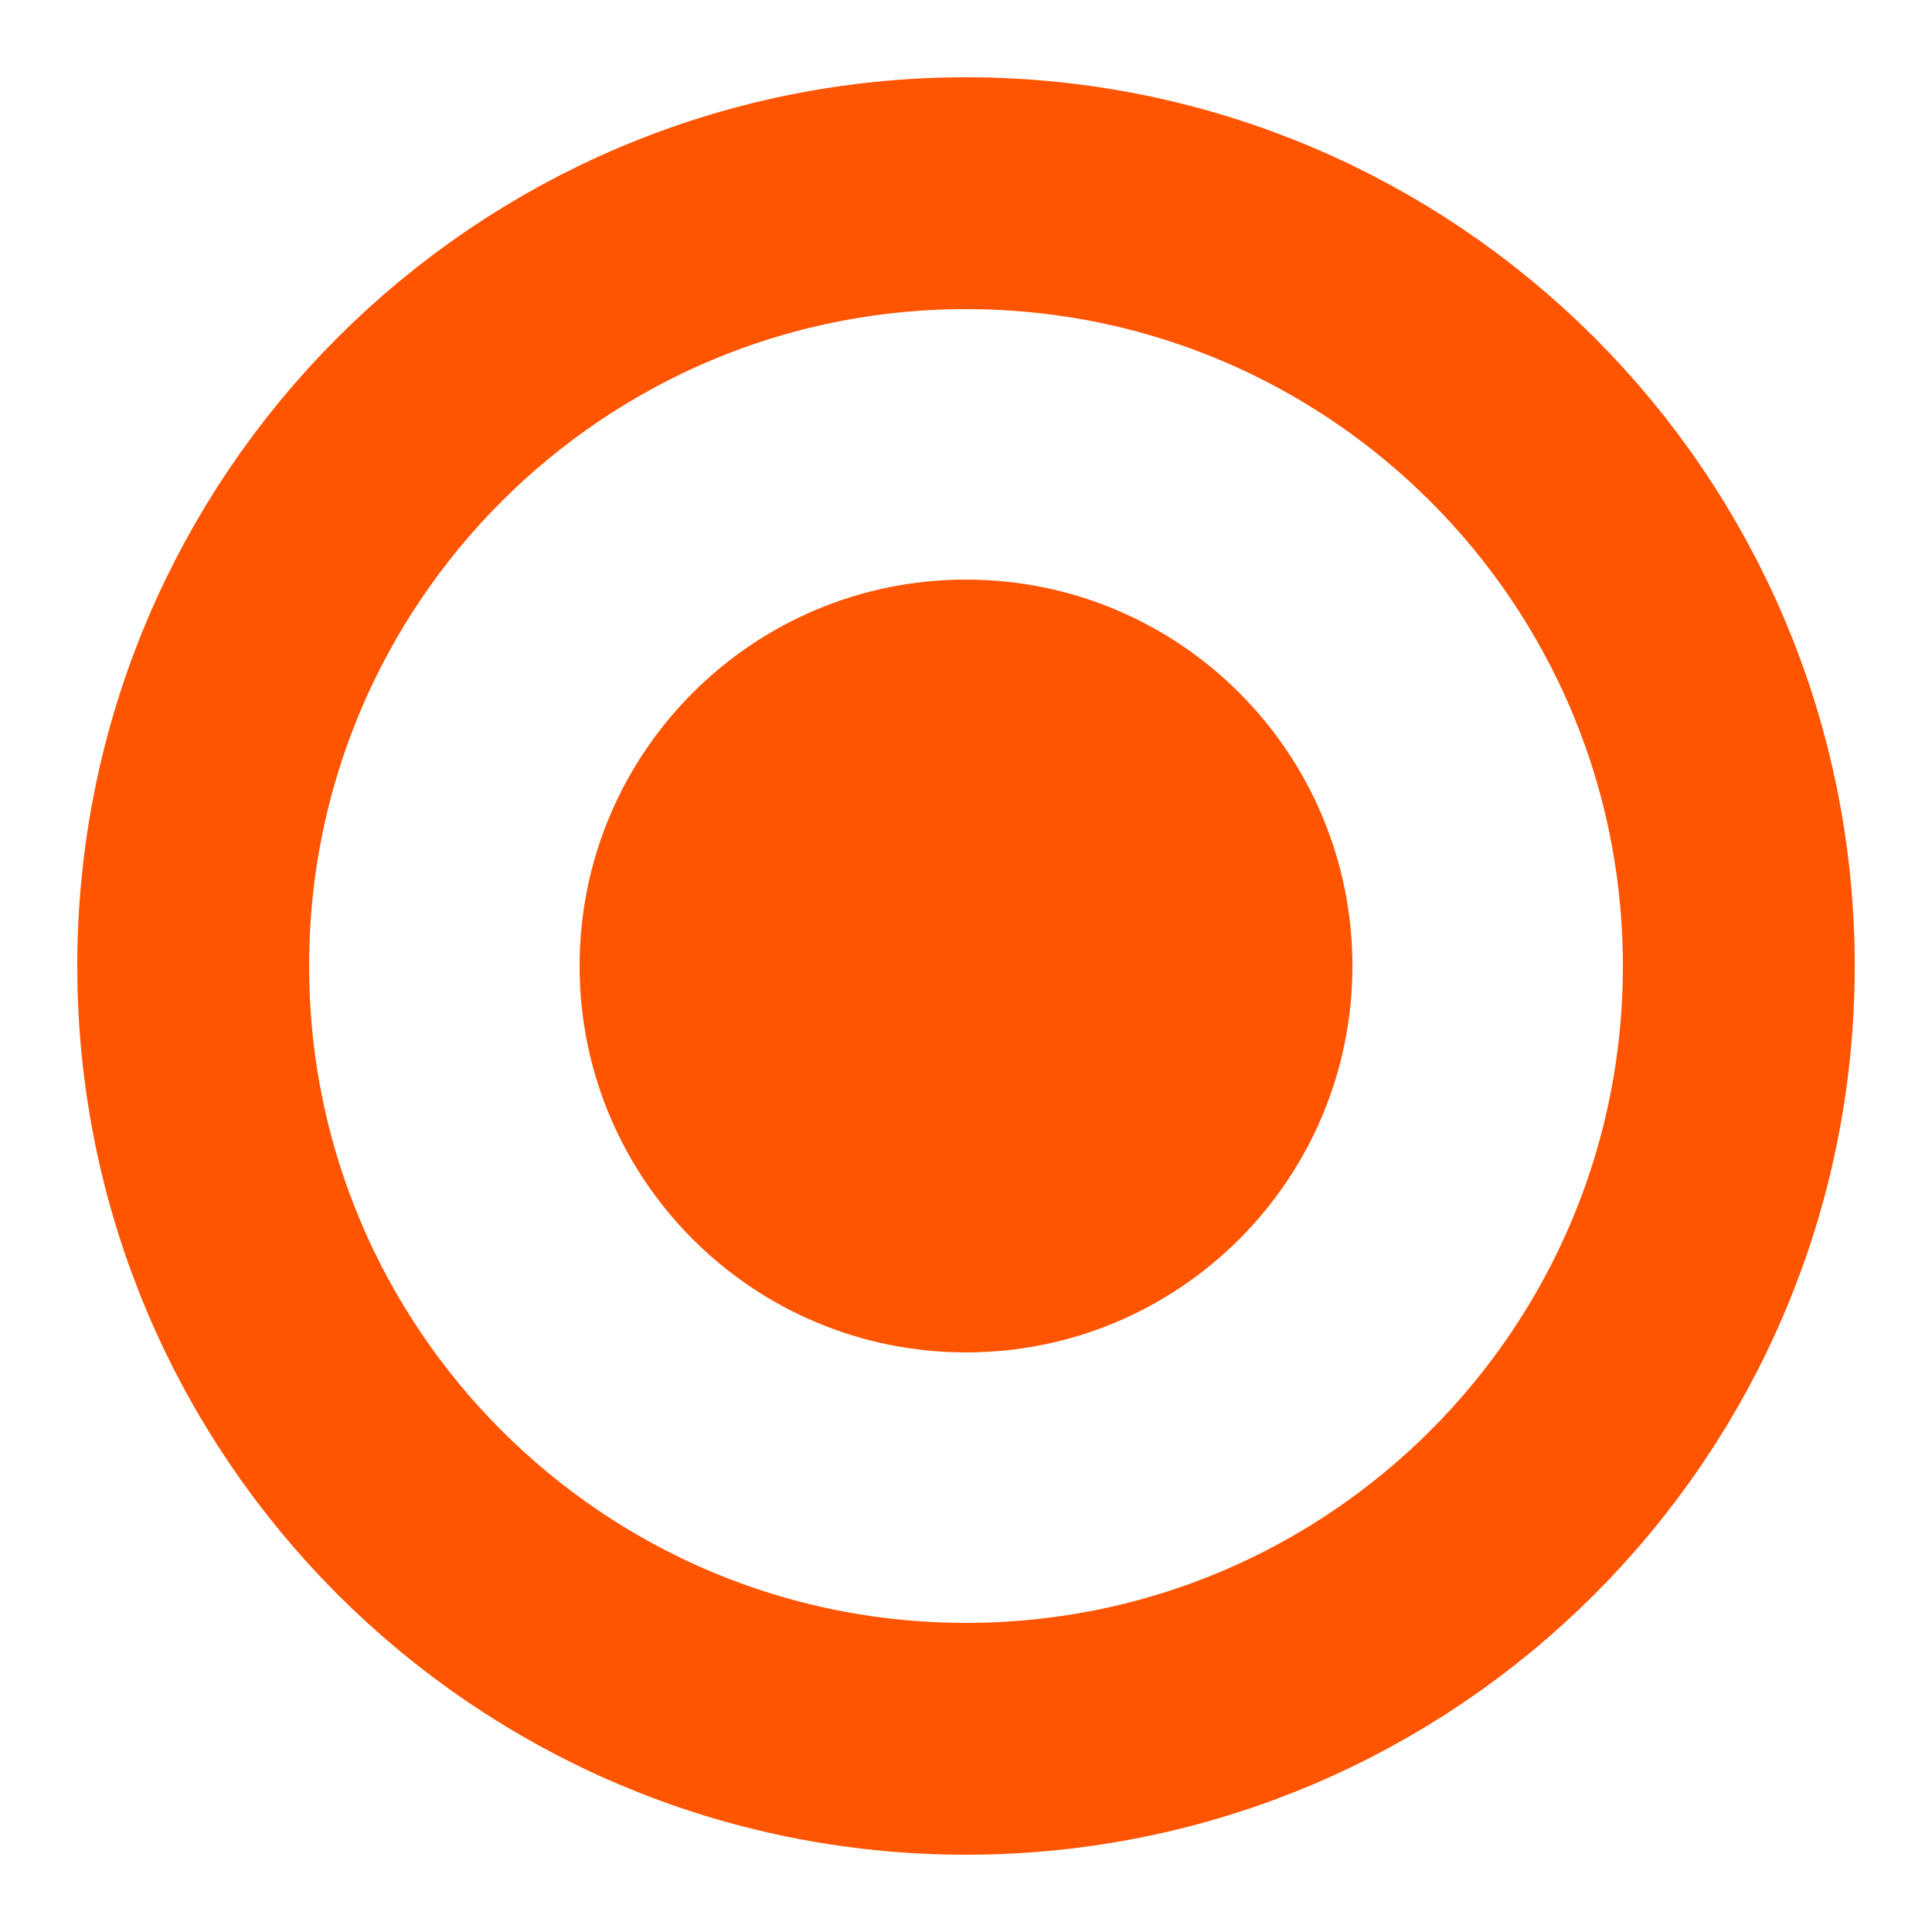
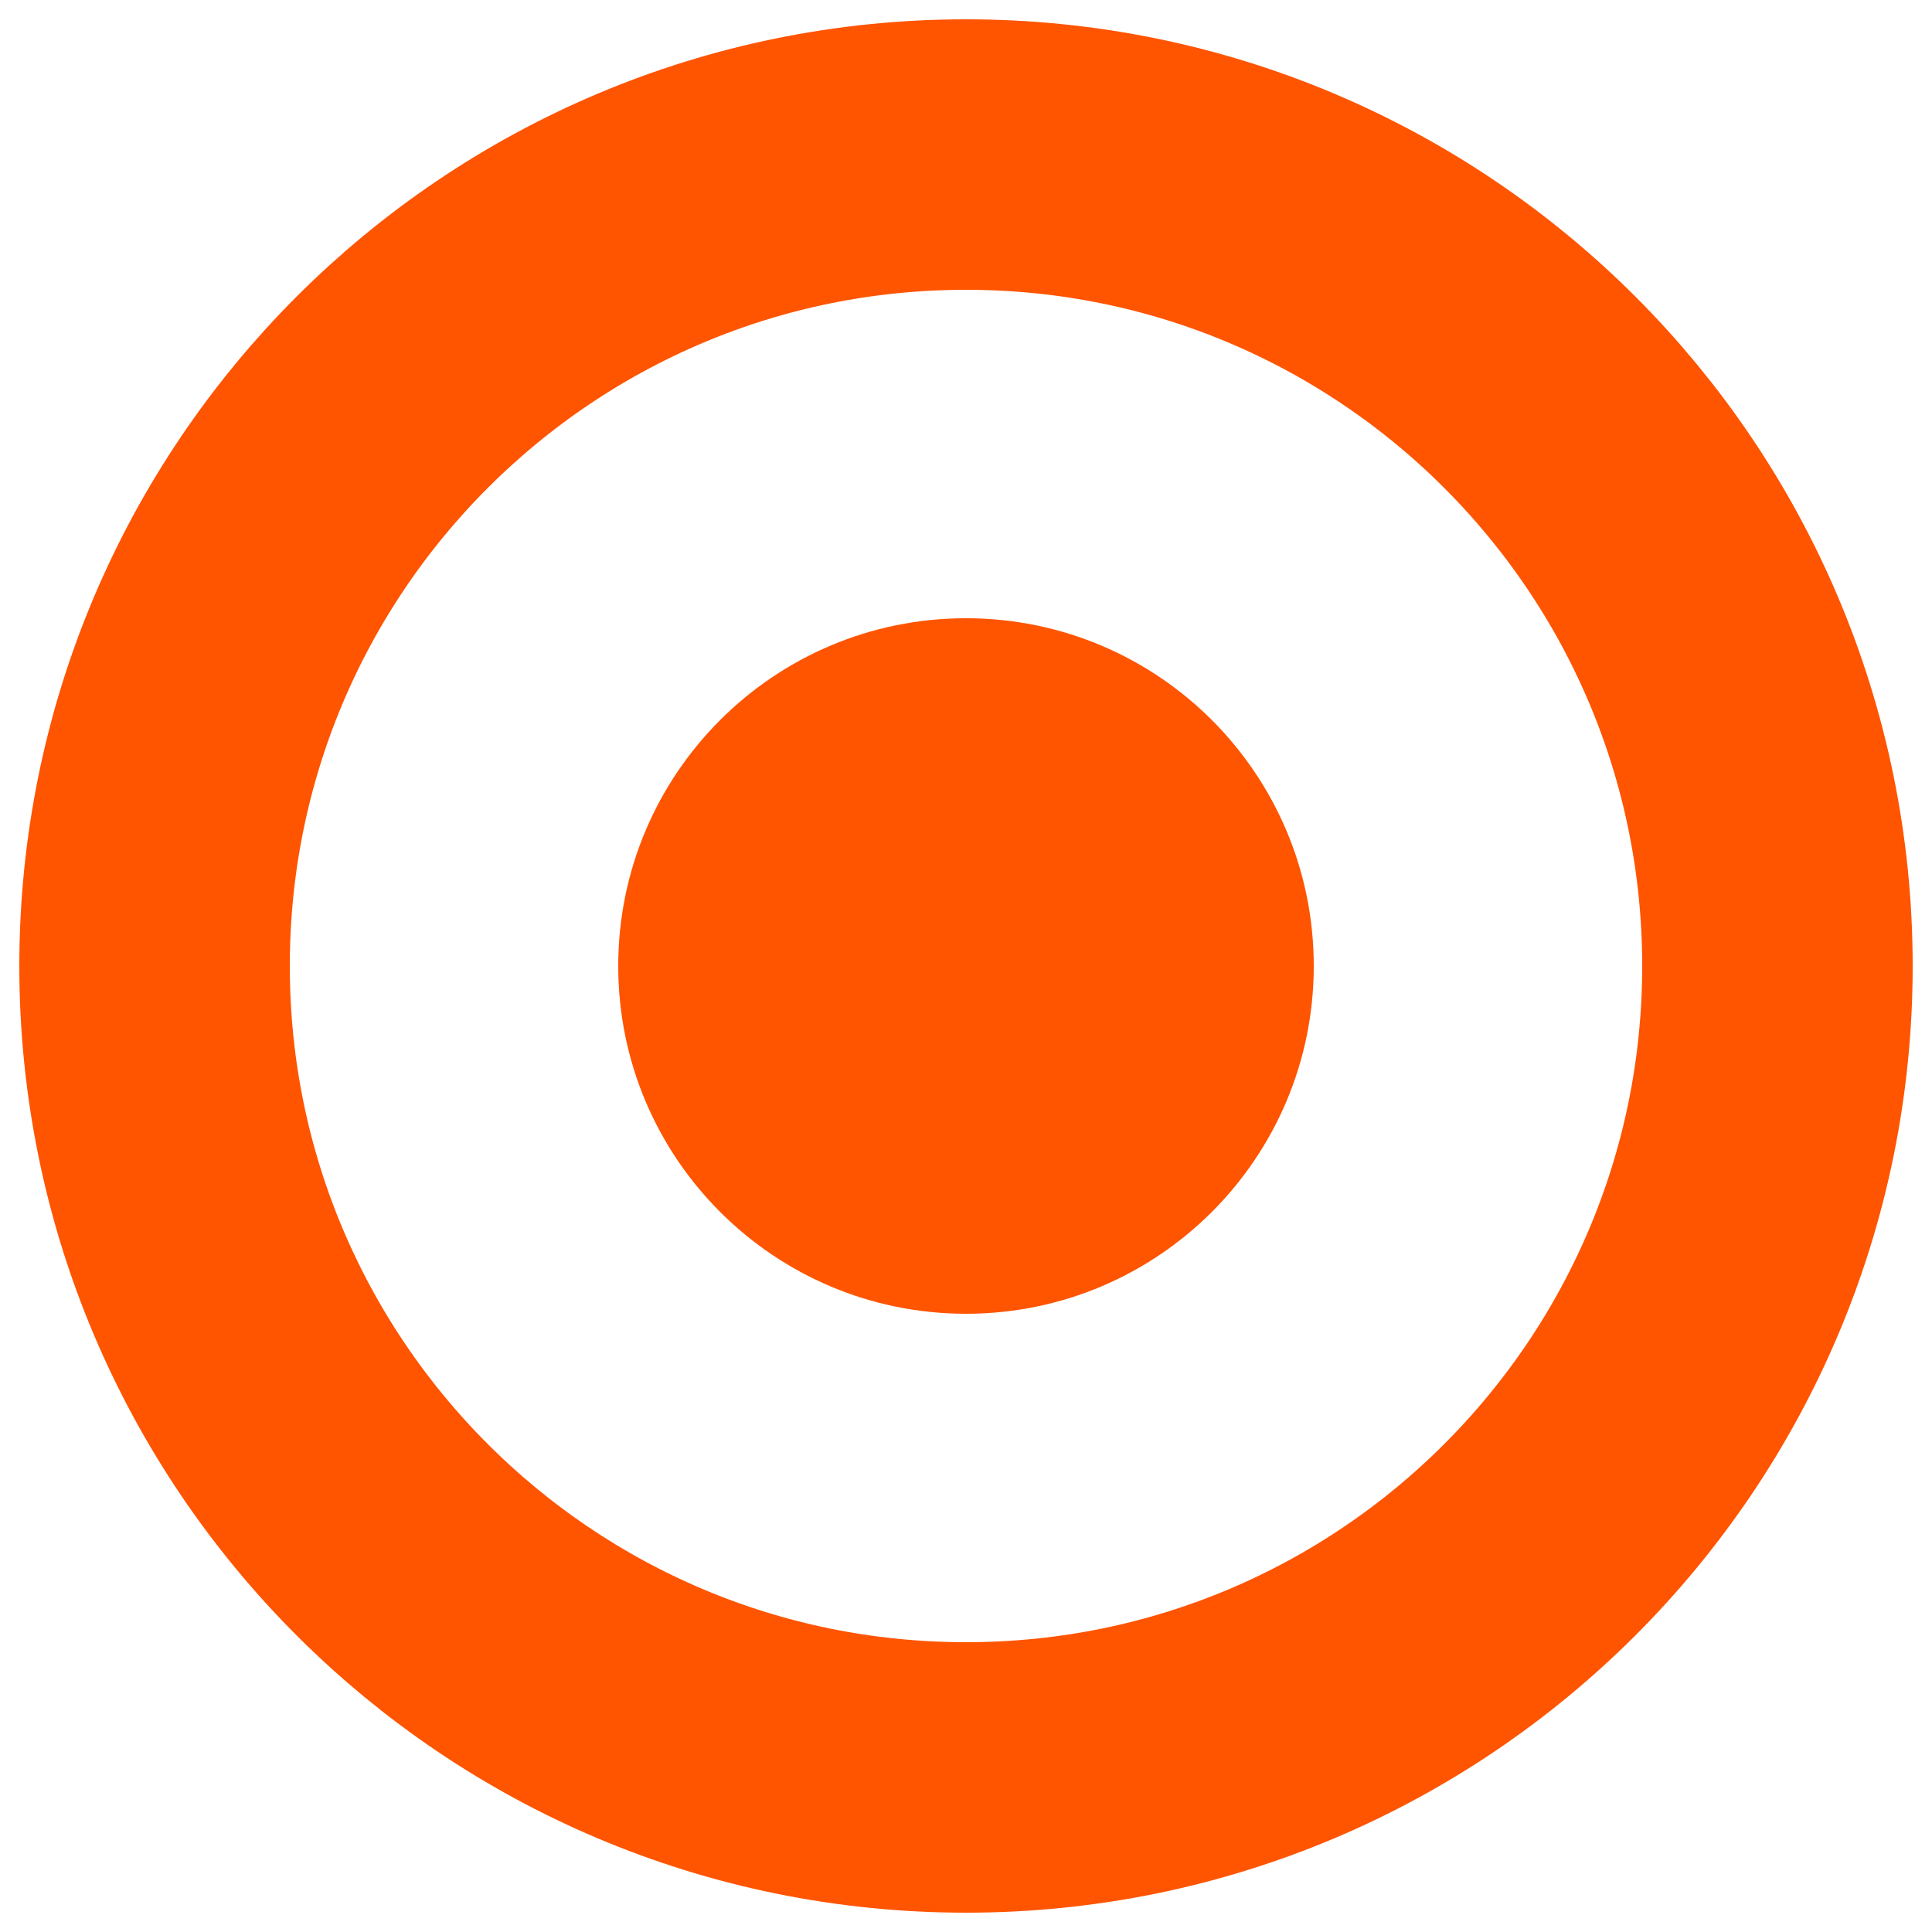
- <svg xmlns="http://www.w3.org/2000/svg" viewBox="0 0 100 100">
-   <circle cx="50" cy="50" r="40" fill="none" stroke="#FF5400" stroke-width="12" />
-   <circle cx="50" cy="50" r="20" fill="#FF5400" />
+ <svg xmlns="http://www.w3.org/2000/svg" width="64" height="64" viewBox="0 0 100 100">
+   <circle cx="50" cy="50" r="42" fill="none" stroke="#FF5400" stroke-width="14" />
+   <circle cx="50" cy="50" r="18" fill="#FF5400" />
</svg>
